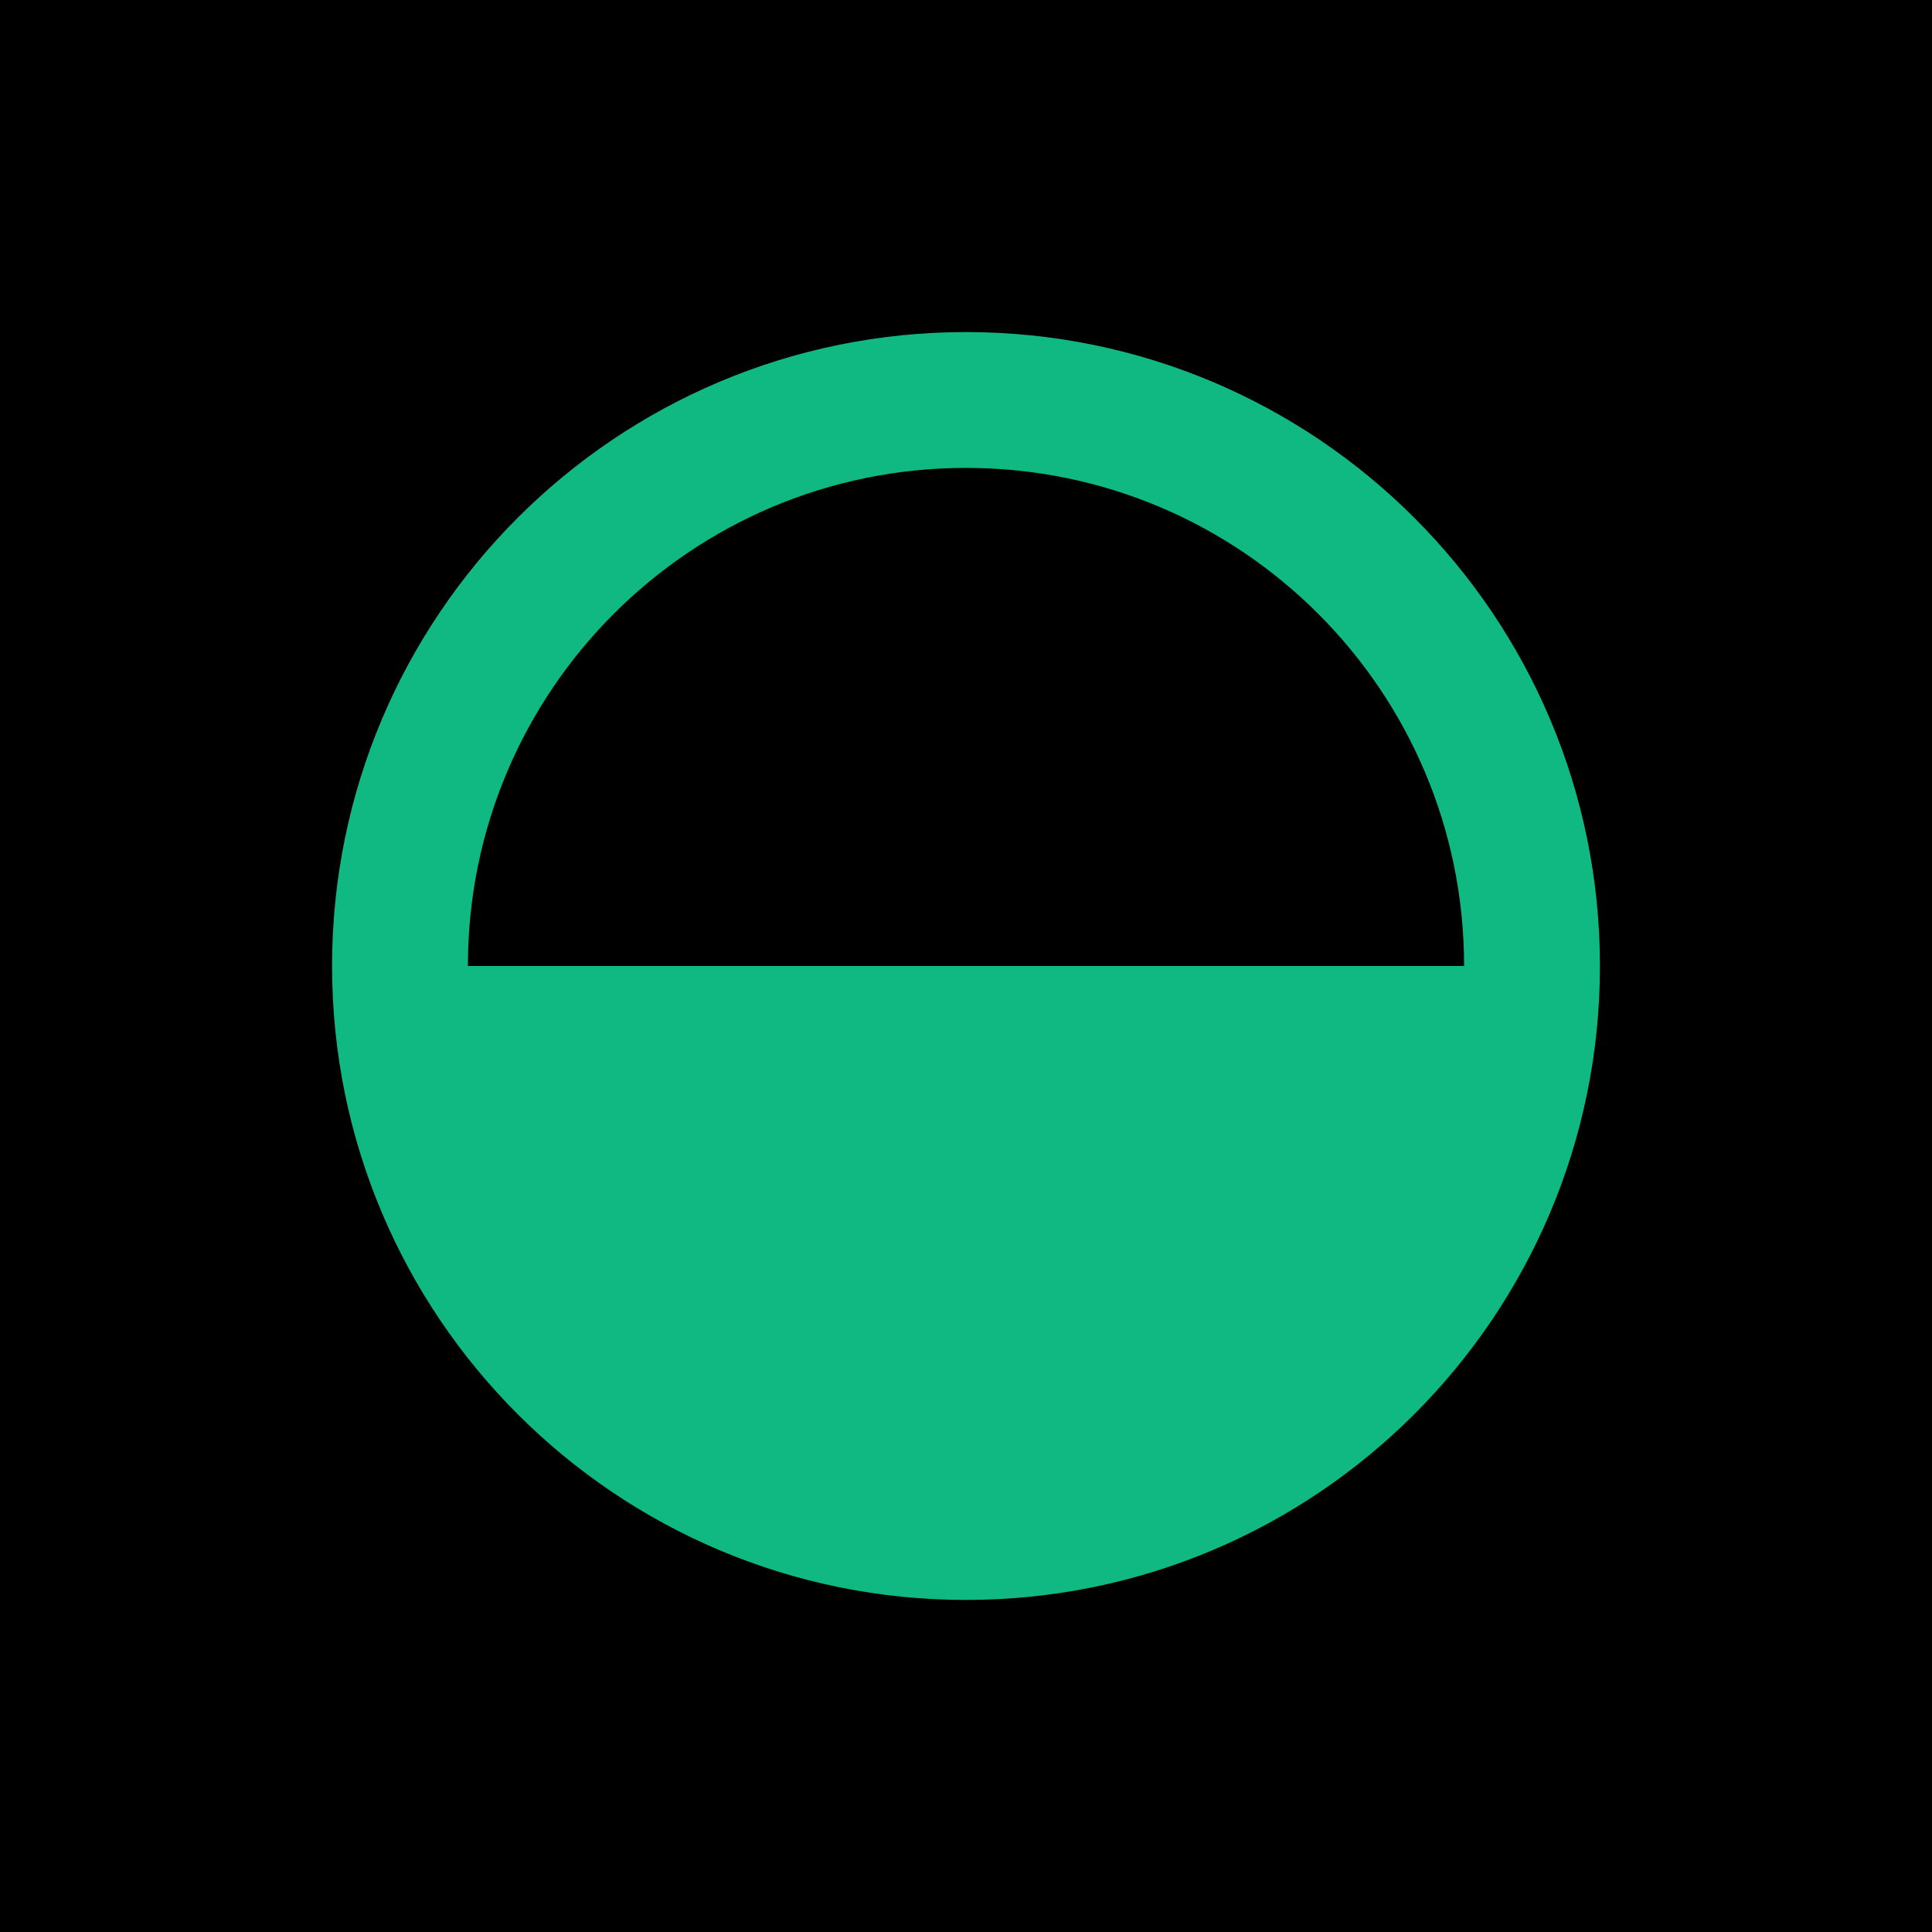
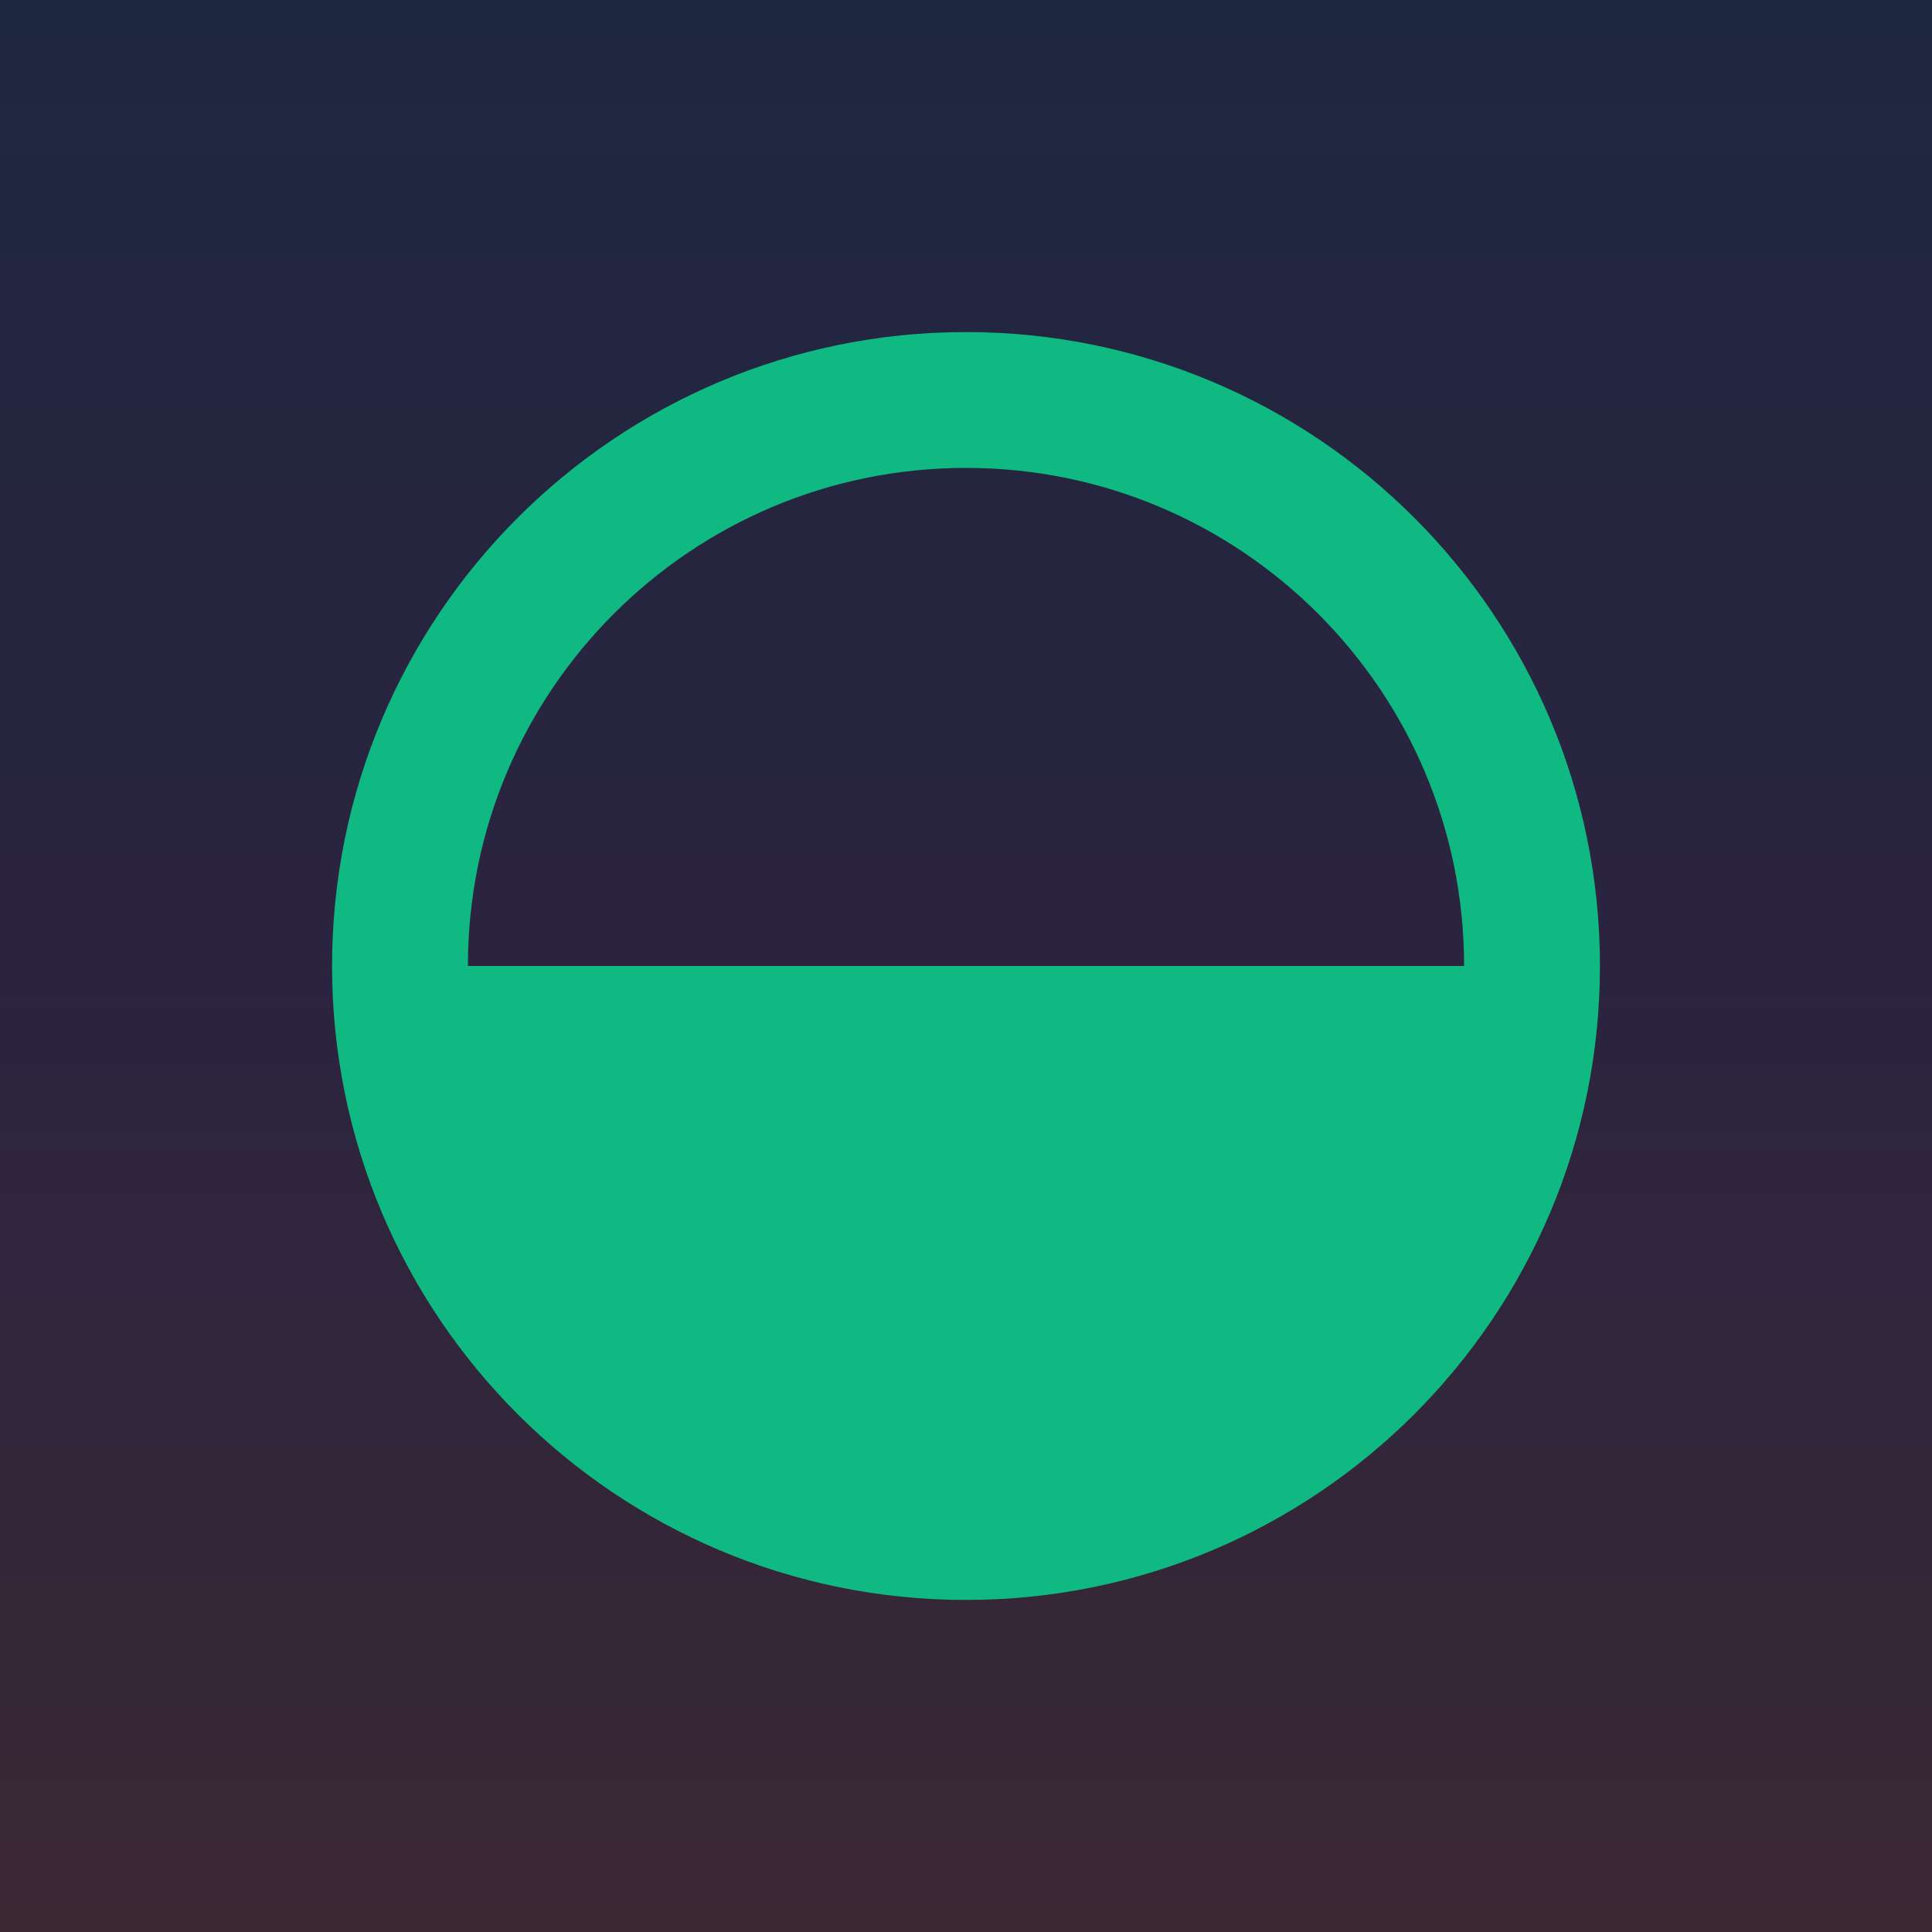
<svg xmlns="http://www.w3.org/2000/svg" width="1024" height="1024" viewBox="0 0 1024 1024">
-   <rect width="1024" height="1024" fill="#000000" />
+   <defs>
+     <linearGradient id="dusk" x1="0" y1="0" x2="0" y2="1">
+       <stop offset="0" stop-color="#1E2740" />
+       <stop offset="0.5" stop-color="#2B2440" />
+       <stop offset="1" stop-color="#3A2833" />
+     </linearGradient>
+   </defs>
+   <rect width="1024" height="1024" fill="url(#dusk)" />
  <circle cx="512" cy="512" r="300" fill="none" stroke="#10B981" stroke-width="72" />
  <path d="M212 512 A300 300 0 0 0 812 512 Z" fill="#10B981" />
</svg>
